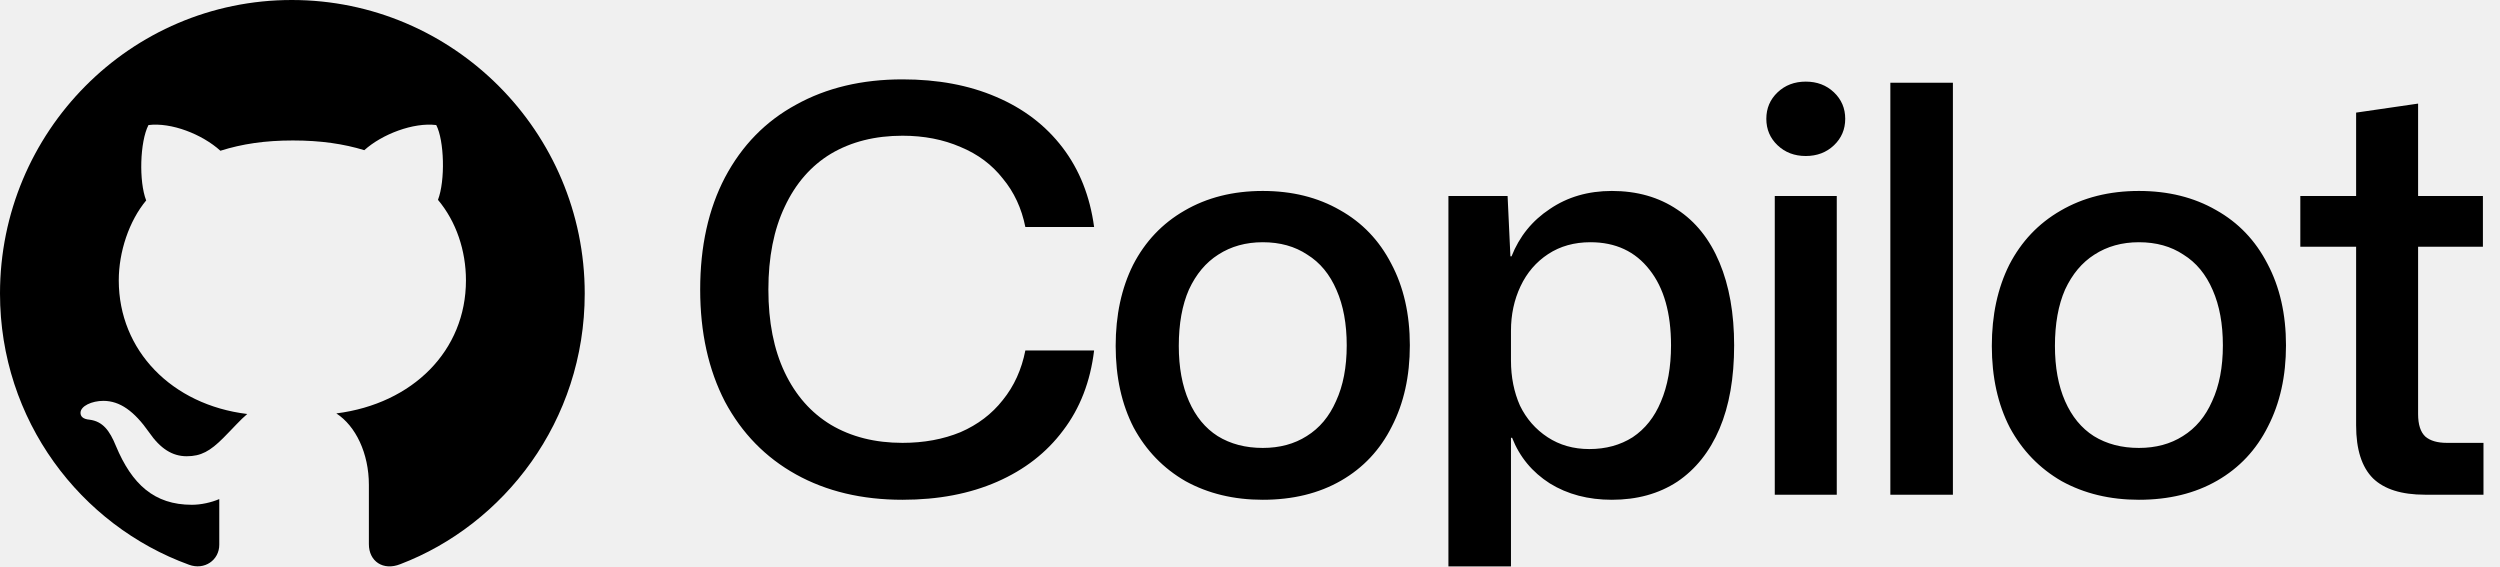
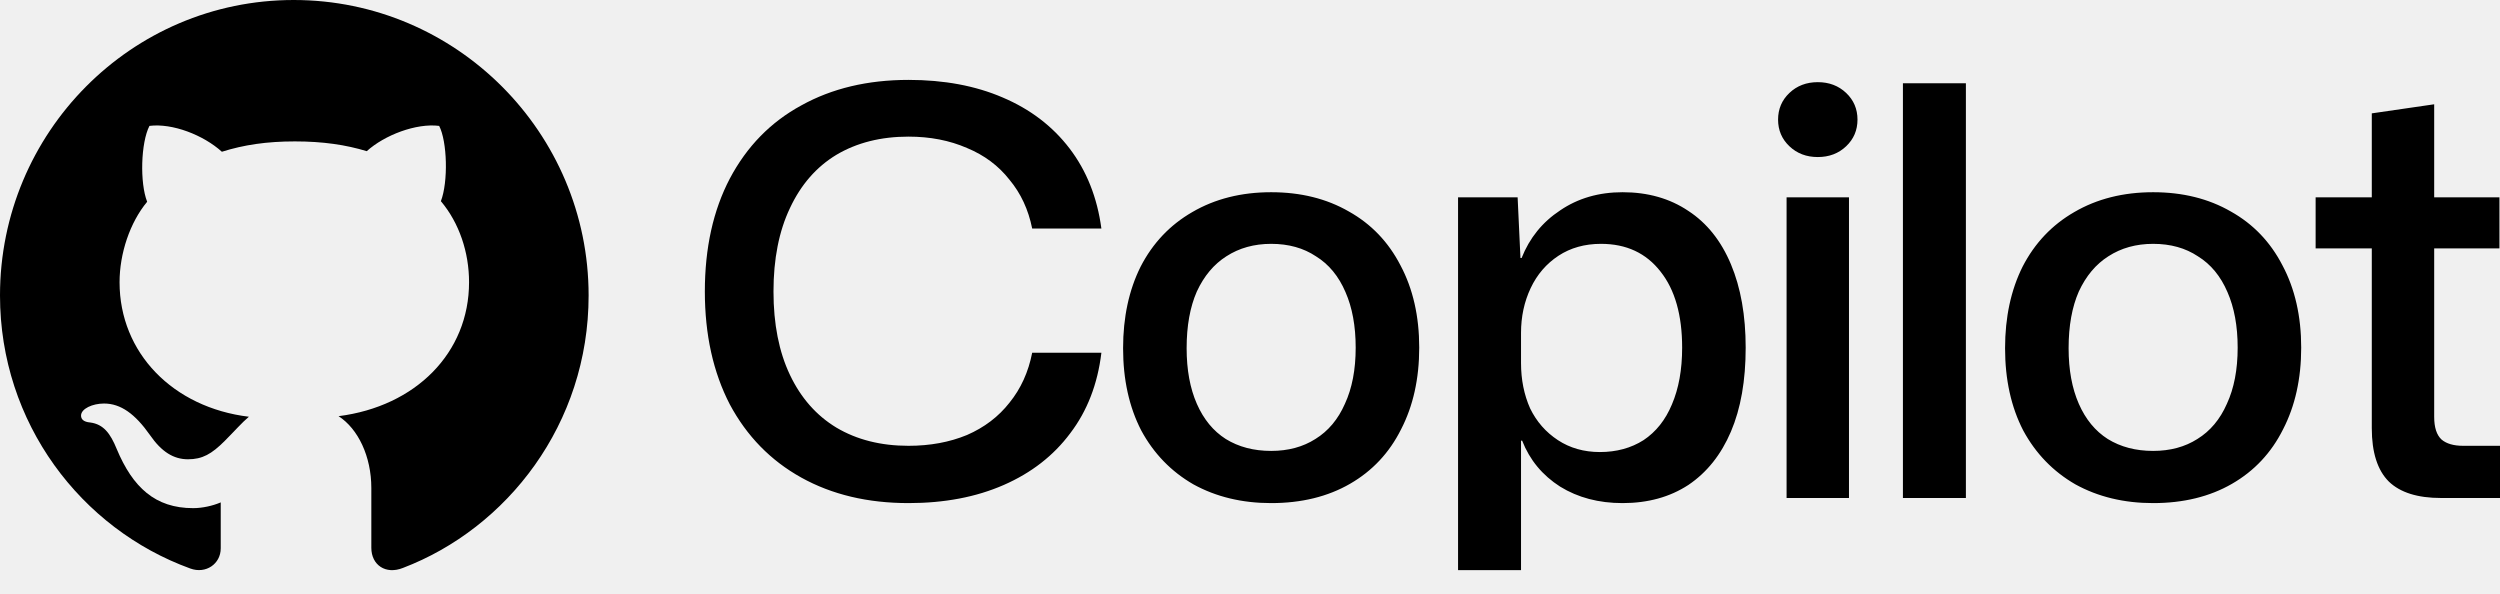
- <svg xmlns="http://www.w3.org/2000/svg" width="419" height="95" viewBox="0 0 419 95" fill="none">
+ <svg xmlns="http://www.w3.org/2000/svg" viewBox="0 0 416.231 98.78" fill="none">
  <g clip-path="url(#clip0_731_27251)">
    <g clip-path="url(#clip1_731_27251)">
      <path d="M41.44 69.385C28.807 67.853 19.906 58.762 19.906 46.99C19.906 42.205 21.629 37.037 24.5 33.592C23.256 30.434 23.447 23.734 24.883 20.959C28.711 20.48 33.879 22.49 36.941 25.266C40.578 24.117 44.406 23.543 49.096 23.543C53.785 23.543 57.613 24.117 61.059 25.17C64.025 22.49 69.289 20.48 73.117 20.959C74.457 23.543 74.648 30.242 73.404 33.496C76.467 37.133 78.094 42.014 78.094 46.99C78.094 58.762 69.193 67.662 56.369 69.289C59.623 71.394 61.824 75.988 61.824 81.252L61.824 91.205C61.824 94.076 64.217 95.703 67.088 94.555C84.41 87.951 98 70.629 98 49.191C98 22.107 75.988 6.69539e-07 48.904 4.309e-07C21.82 1.92261e-07 -1.9479e-07 22.107 -4.3343e-07 49.191C-6.20631e-07 70.438 13.494 88.047 31.678 94.65C34.262 95.607 36.75 93.885 36.75 91.301L36.75 83.644C35.41 84.219 33.688 84.602 32.156 84.602C25.84 84.602 22.107 81.156 19.428 74.744C18.375 72.16 17.227 70.629 15.025 70.342C13.877 70.246 13.494 69.768 13.494 69.193C13.494 68.045 15.408 67.184 17.322 67.184C20.098 67.184 22.49 68.906 24.979 72.447C26.893 75.223 28.902 76.467 31.295 76.467C33.688 76.467 35.219 75.606 37.42 73.404C39.047 71.777 40.291 70.342 41.44 69.385Z" fill="black" />
    </g>
    <path d="M151.259 83.762C144.459 83.762 138.508 82.346 133.408 79.512C128.308 76.678 124.341 72.617 121.507 67.328C118.737 61.975 117.351 55.71 117.351 48.532C117.351 41.291 118.737 35.025 121.507 29.736C124.341 24.384 128.308 20.323 133.408 17.552C138.508 14.718 144.459 13.302 151.259 13.302C157.178 13.302 162.405 14.278 166.938 16.23C171.535 18.182 175.25 21.015 178.084 24.73C180.917 28.445 182.68 32.885 183.373 38.048L171.85 38.048C171.22 34.9 169.961 32.192 168.072 29.925C166.246 27.595 163.884 25.832 160.988 24.636C158.091 23.376 154.848 22.747 151.259 22.747C146.663 22.747 142.664 23.754 139.264 25.769C135.927 27.784 133.345 30.744 131.519 34.648C129.693 38.489 128.78 43.117 128.78 48.532C128.78 53.947 129.693 58.575 131.519 62.416C133.345 66.257 135.927 69.185 139.264 71.2C142.664 73.215 146.663 74.223 151.259 74.223C154.848 74.223 158.091 73.624 160.988 72.428C163.884 71.169 166.246 69.374 168.072 67.044C169.961 64.715 171.22 61.944 171.85 58.733L183.373 58.733C182.743 63.959 181.011 68.43 178.178 72.145C175.407 75.86 171.724 78.725 167.127 80.74C162.531 82.755 157.241 83.762 151.259 83.762ZM211.638 83.762C206.79 83.762 202.476 82.723 198.698 80.645C194.983 78.504 192.087 75.513 190.009 71.672C187.994 67.769 186.986 63.203 186.986 57.977C186.986 52.814 187.962 48.28 189.914 44.376C191.929 40.472 194.794 37.45 198.509 35.309C202.287 33.105 206.664 32.003 211.638 32.003C216.55 32.003 220.863 33.073 224.578 35.214C228.293 37.292 231.158 40.283 233.173 44.187C235.251 48.091 236.29 52.656 236.29 57.883C236.29 63.046 235.282 67.58 233.267 71.484C231.315 75.388 228.482 78.41 224.767 80.551C221.052 82.692 216.675 83.762 211.638 83.762ZM211.638 75.073C214.472 75.073 216.927 74.412 219.005 73.089C221.146 71.767 222.783 69.815 223.917 67.233C225.113 64.652 225.711 61.535 225.711 57.883C225.711 54.294 225.145 51.208 224.011 48.626C222.878 45.982 221.241 43.998 219.1 42.676C217.022 41.291 214.535 40.598 211.638 40.598C208.805 40.598 206.317 41.291 204.176 42.676C202.098 43.998 200.461 45.95 199.265 48.532C198.132 51.114 197.565 54.262 197.565 57.977C197.565 61.566 198.132 64.652 199.265 67.233C200.398 69.815 202.004 71.767 204.082 73.089C206.223 74.412 208.742 75.073 211.638 75.073ZM242.755 32.853L252.673 32.853L253.145 42.959L253.334 42.959C254.656 39.622 256.797 36.977 259.757 35.025C262.716 33.01 266.179 32.003 270.146 32.003C274.365 32.003 278.017 33.042 281.103 35.12C284.188 37.135 286.549 40.094 288.186 43.998C289.824 47.902 290.642 52.53 290.642 57.883C290.642 63.361 289.824 68.02 288.186 71.861C286.549 75.702 284.188 78.662 281.103 80.74C278.017 82.755 274.365 83.762 270.146 83.762C266.179 83.762 262.716 82.849 259.757 81.023C256.797 79.134 254.688 76.584 253.428 73.373L253.239 73.373L253.239 98.78L242.755 98.78L242.755 32.853ZM266.368 75.262C269.139 75.262 271.563 74.6 273.641 73.278C275.719 71.893 277.293 69.909 278.364 67.328C279.497 64.683 280.064 61.535 280.064 57.883C280.064 52.467 278.867 48.249 276.474 45.226C274.082 42.141 270.776 40.598 266.557 40.598C263.85 40.598 261.488 41.259 259.473 42.581C257.458 43.904 255.916 45.698 254.845 47.965C253.775 50.232 253.239 52.719 253.239 55.427L253.239 60.433C253.239 63.203 253.743 65.722 254.751 67.989C255.821 70.193 257.364 71.956 259.379 73.278C261.394 74.6 263.724 75.262 266.368 75.262ZM297.452 32.853L307.842 32.853L307.842 82.912L297.452 82.912L297.452 32.853ZM302.647 26.147C300.758 26.147 299.184 25.549 297.925 24.352C296.665 23.156 296.036 21.676 296.036 19.913C296.036 18.15 296.665 16.67 297.925 15.474C299.184 14.278 300.758 13.679 302.647 13.679C304.536 13.679 306.11 14.278 307.37 15.474C308.629 16.67 309.259 18.15 309.259 19.913C309.259 21.676 308.629 23.156 307.37 24.352C306.11 25.549 304.536 26.147 302.647 26.147ZM316.822 13.868L327.306 13.868L327.306 82.912L316.822 82.912L316.822 13.868ZM358.48 83.762C353.632 83.762 349.319 82.723 345.541 80.645C341.825 78.504 338.929 75.513 336.851 71.672C334.836 67.769 333.829 63.203 333.829 57.977C333.829 52.814 334.805 48.28 336.757 44.376C338.772 40.472 341.637 37.45 345.352 35.309C349.13 33.105 353.506 32.003 358.48 32.003C363.392 32.003 367.705 33.073 371.42 35.214C375.135 37.292 378 40.283 380.015 44.187C382.093 48.091 383.132 52.656 383.132 57.883C383.132 63.046 382.125 67.58 380.11 71.484C378.158 75.388 375.324 78.41 371.609 80.551C367.894 82.692 363.518 83.762 358.48 83.762ZM358.48 75.073C361.314 75.073 363.77 74.412 365.848 73.089C367.989 71.767 369.626 69.815 370.759 67.233C371.955 64.652 372.554 61.535 372.554 57.883C372.554 54.294 371.987 51.208 370.854 48.626C369.72 45.982 368.083 43.998 365.942 42.676C363.864 41.291 361.377 40.598 358.48 40.598C355.647 40.598 353.16 41.291 351.019 42.676C348.941 43.998 347.304 45.95 346.107 48.532C344.974 51.114 344.407 54.262 344.407 57.977C344.407 61.566 344.974 64.652 346.107 67.233C347.241 69.815 348.846 71.767 350.924 73.089C353.065 74.412 355.584 75.073 358.48 75.073ZM406.408 82.912C402.504 82.912 399.607 81.999 397.718 80.173C395.829 78.284 394.885 75.325 394.885 71.295L394.885 41.354L385.534 41.354L385.534 32.853L394.885 32.853L394.885 18.874L405.274 17.363L405.274 32.853L416.136 32.853L416.136 41.354L405.274 41.354L405.274 69.406C405.274 71.169 405.684 72.428 406.502 73.184C407.321 73.876 408.517 74.223 410.091 74.223L416.231 74.223L416.231 82.912L406.408 82.912Z" fill="black" />
  </g>
  <defs>
    <clipPath id="clip0_731_27251">
      <rect width="418.087" height="94.926" fill="white" />
    </clipPath>
    <clipPath id="clip1_731_27251">
      <rect width="98" height="94.926" fill="white" />
    </clipPath>
  </defs>
</svg>
